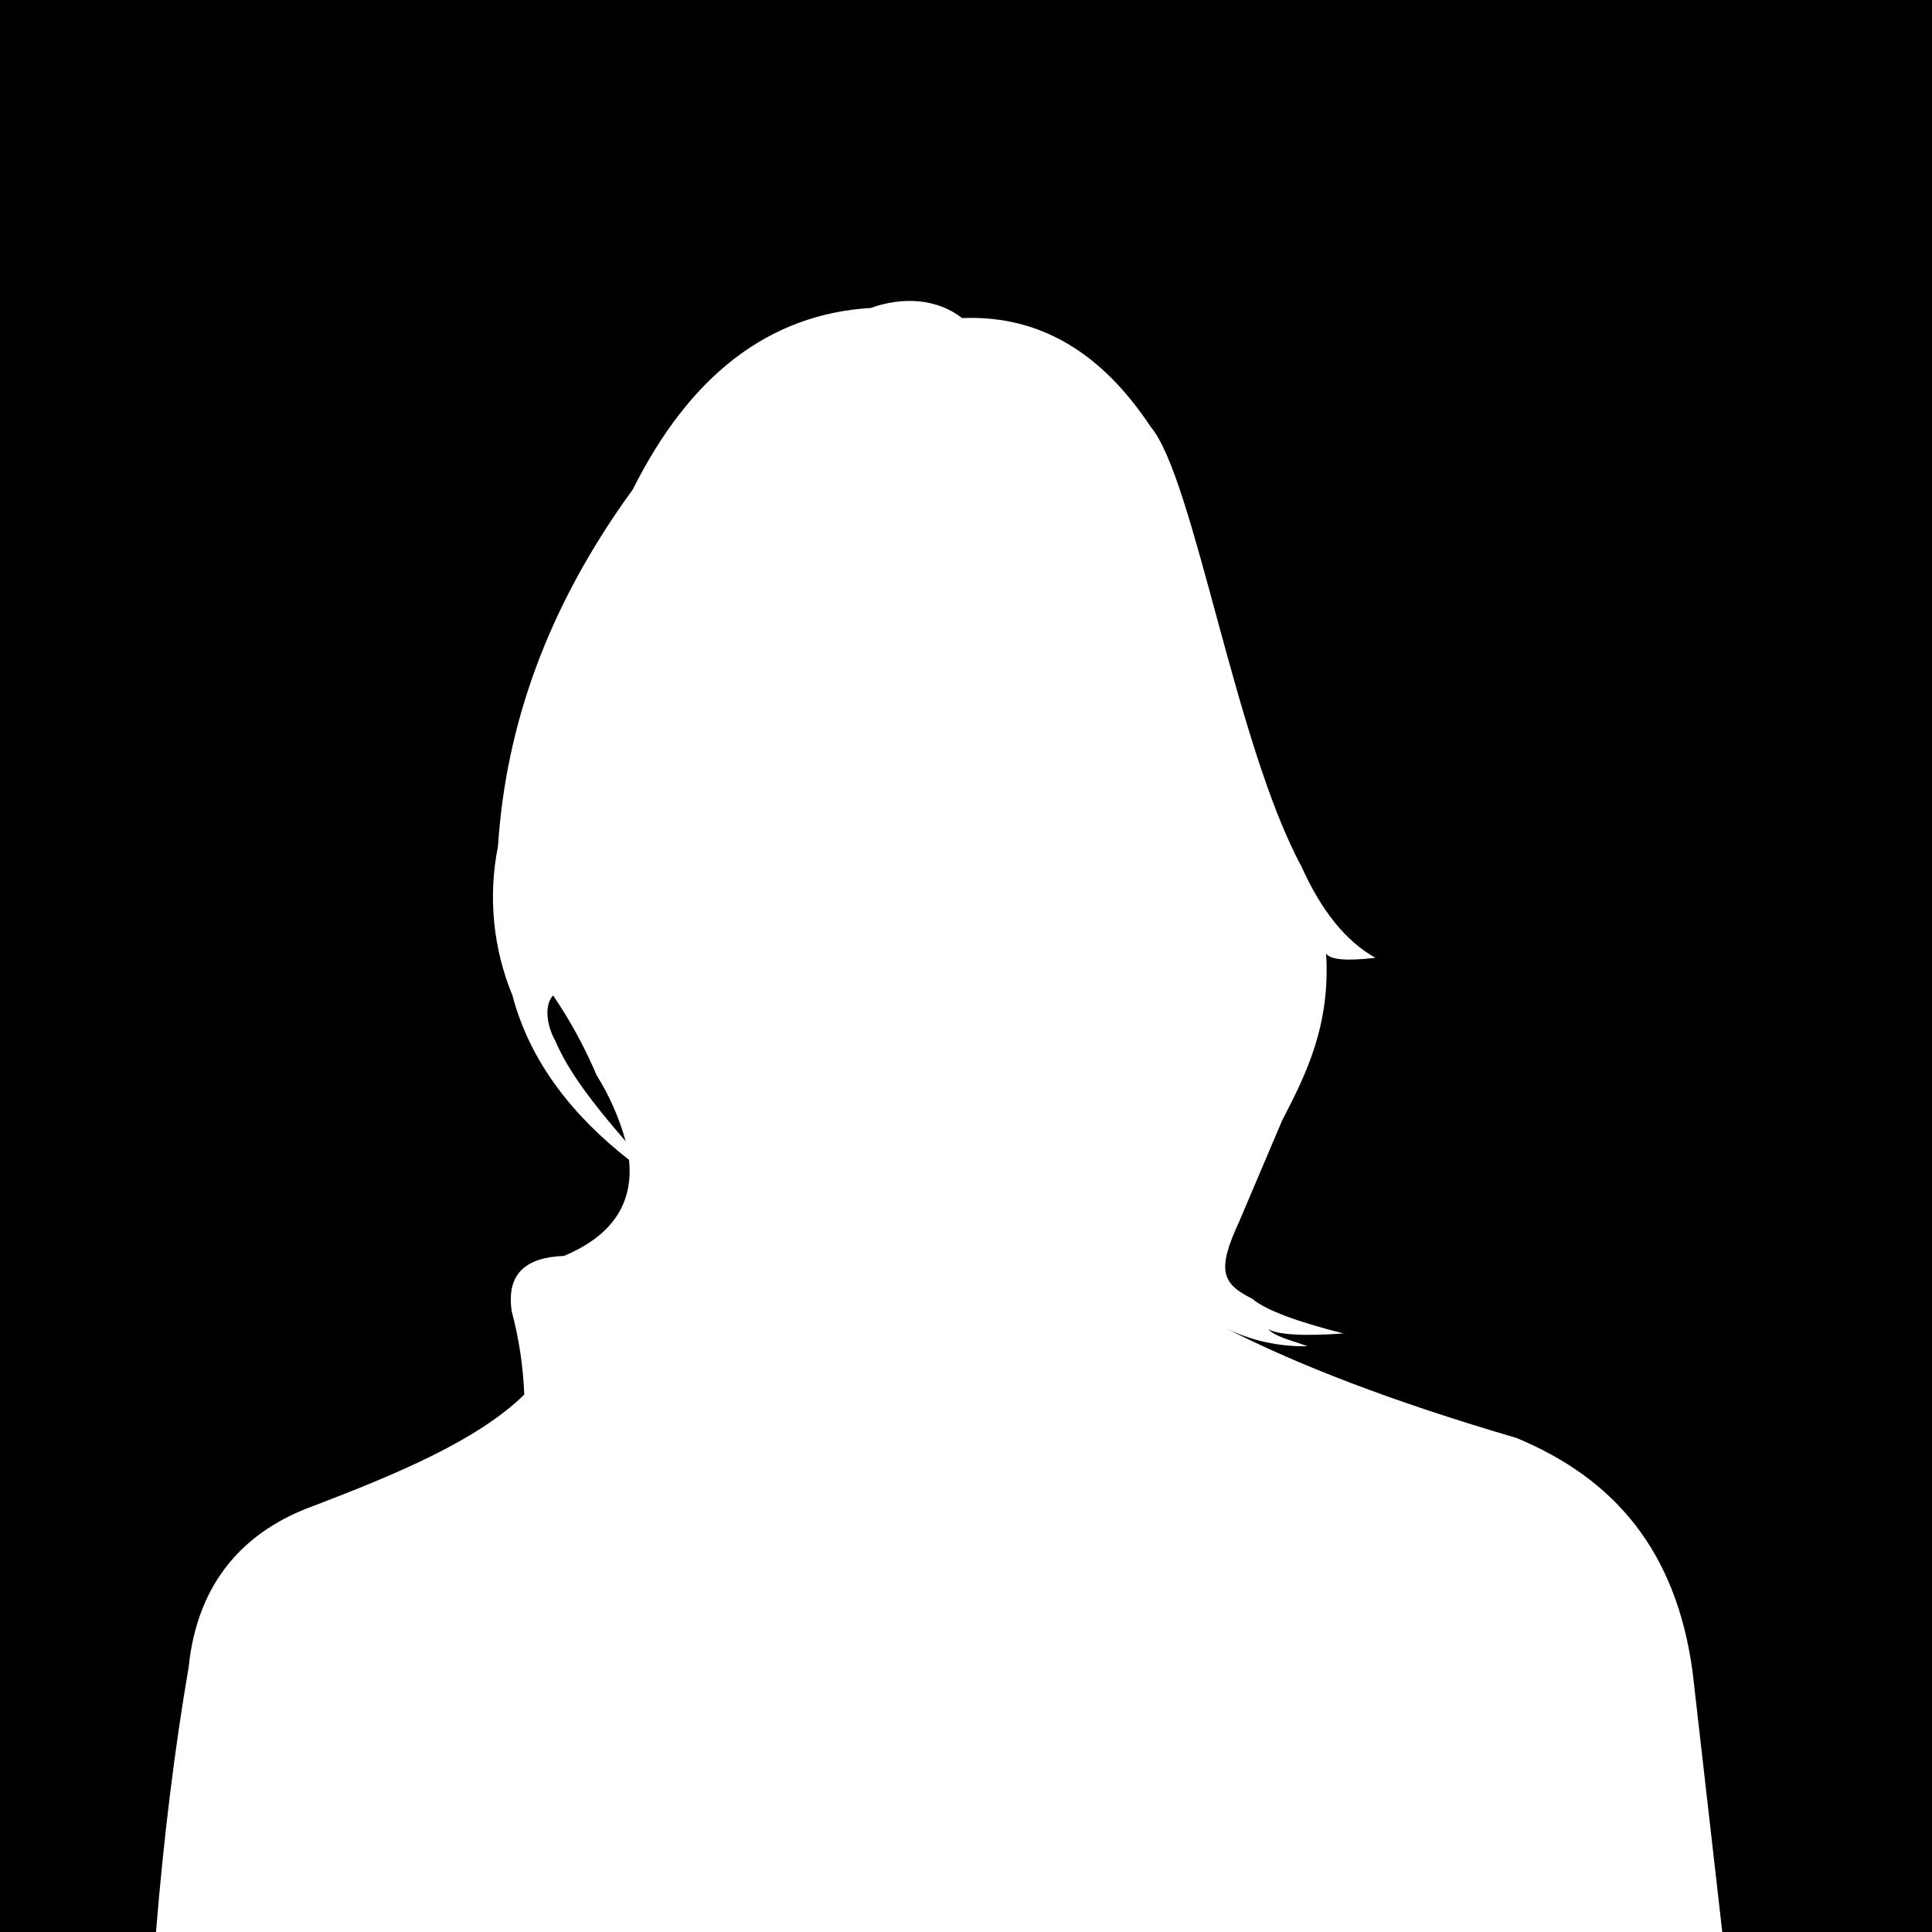
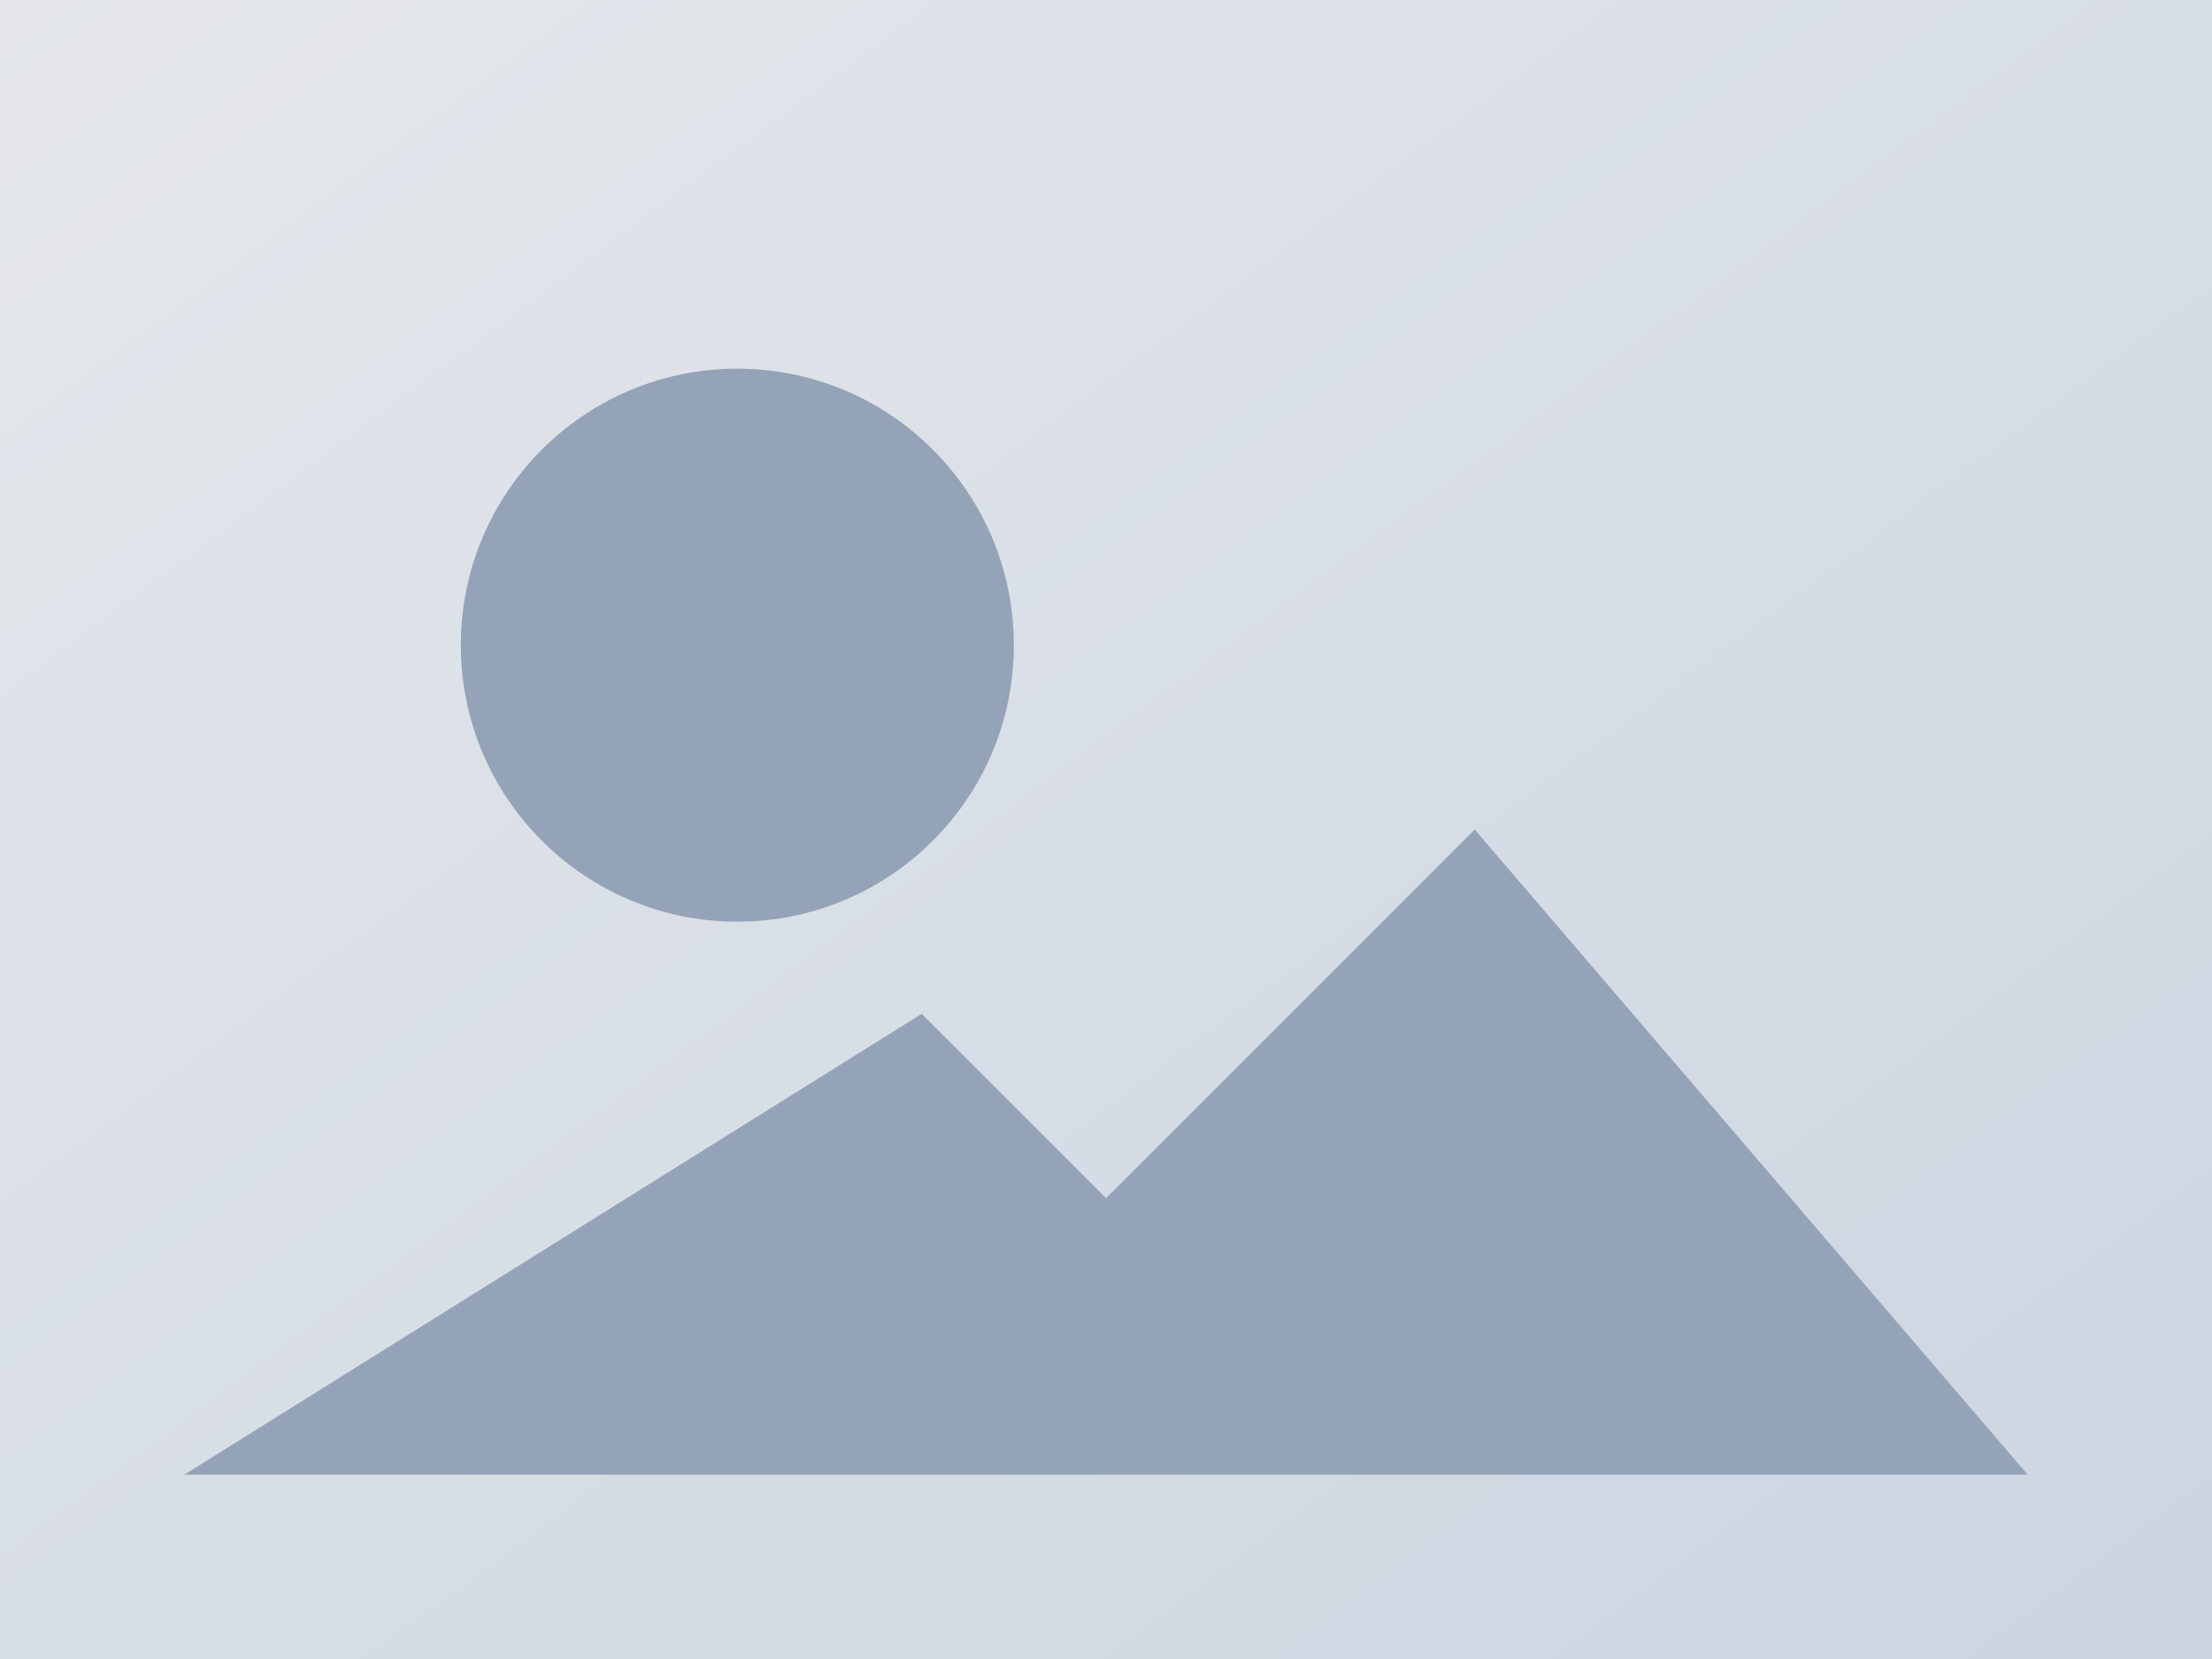
- <svg xmlns="http://www.w3.org/2000/svg" id="Laag_2" data-name="Laag 2" viewBox="0 0 500 500">
-   <path d="M143.7,269.35c3.46,8.13,10.11,16.68,18.22,26a64.79,64.79,0,0,0-7.52-17.09,120.74,120.74,0,0,0-11.26-20.65C140.83,260.09,141.41,265.23,143.7,269.35Z" />
-   <path d="M0,0V500H40.37q3-36.74,8.45-68.54c2.27-22.17,14.55-35.37,32.52-41.81,21.76-8.32,42.36-17,54.34-28.72a98.35,98.35,0,0,0-3.24-21.54c-1.48-9.8,3.72-14,13.52-14.36,12.56-5.27,18-13.62,16.83-24.86C148.5,289,137.19,275,132.63,257.64A66.83,66.83,0,0,1,128.88,219c2-30.85,12.53-61.65,34.91-92.36C178.53,97.14,199,81.28,225.36,79.7c8.09-2.92,17-2.53,23.65,2.62,20.55-.85,36.44,9.45,48.8,28.16,11.18,13.19,21.85,82.09,39,113.75,5.13,11.45,11.5,19.38,19.15,23.65-7.4.87-11.71.52-12.76-1.12,1.12,18.39-5,30.95-11.36,43.17l-11.17,26.28c-5.72,12.39-4.62,15.94,3.38,19.89,3.67,3.1,12.16,6.09,23.65,9-11,.77-17,.27-19.52-1.12,2,2,5.29,2.67,10.23,4.41A45.29,45.29,0,0,1,317,343.61c18.57,9.53,43.1,19.05,75.46,28.53,25.5,10.6,41.33,29.31,45.58,60.49L445.72,500H500V0Z" />
+ <svg xmlns="http://www.w3.org/2000/svg" viewBox="0 0 48 36" width="480" height="360" role="img" aria-label="Fallback afbeelding">
+   <defs>
+     <linearGradient id="g" x1="0" y1="0" x2="1" y2="1">
+       <stop offset="0%" stop-color="#e5e7eb" />
+       <stop offset="100%" stop-color="#cbd5e1" />
+     </linearGradient>
+   </defs>
+   <rect width="48" height="36" fill="url(#g)" />
+   <g fill="#94a3b8">
+     <circle cx="16" cy="14" r="6" />
+     <path d="M4 32h40L32 18l-8 8-4-4-16 10z" />
+   </g>
</svg>
